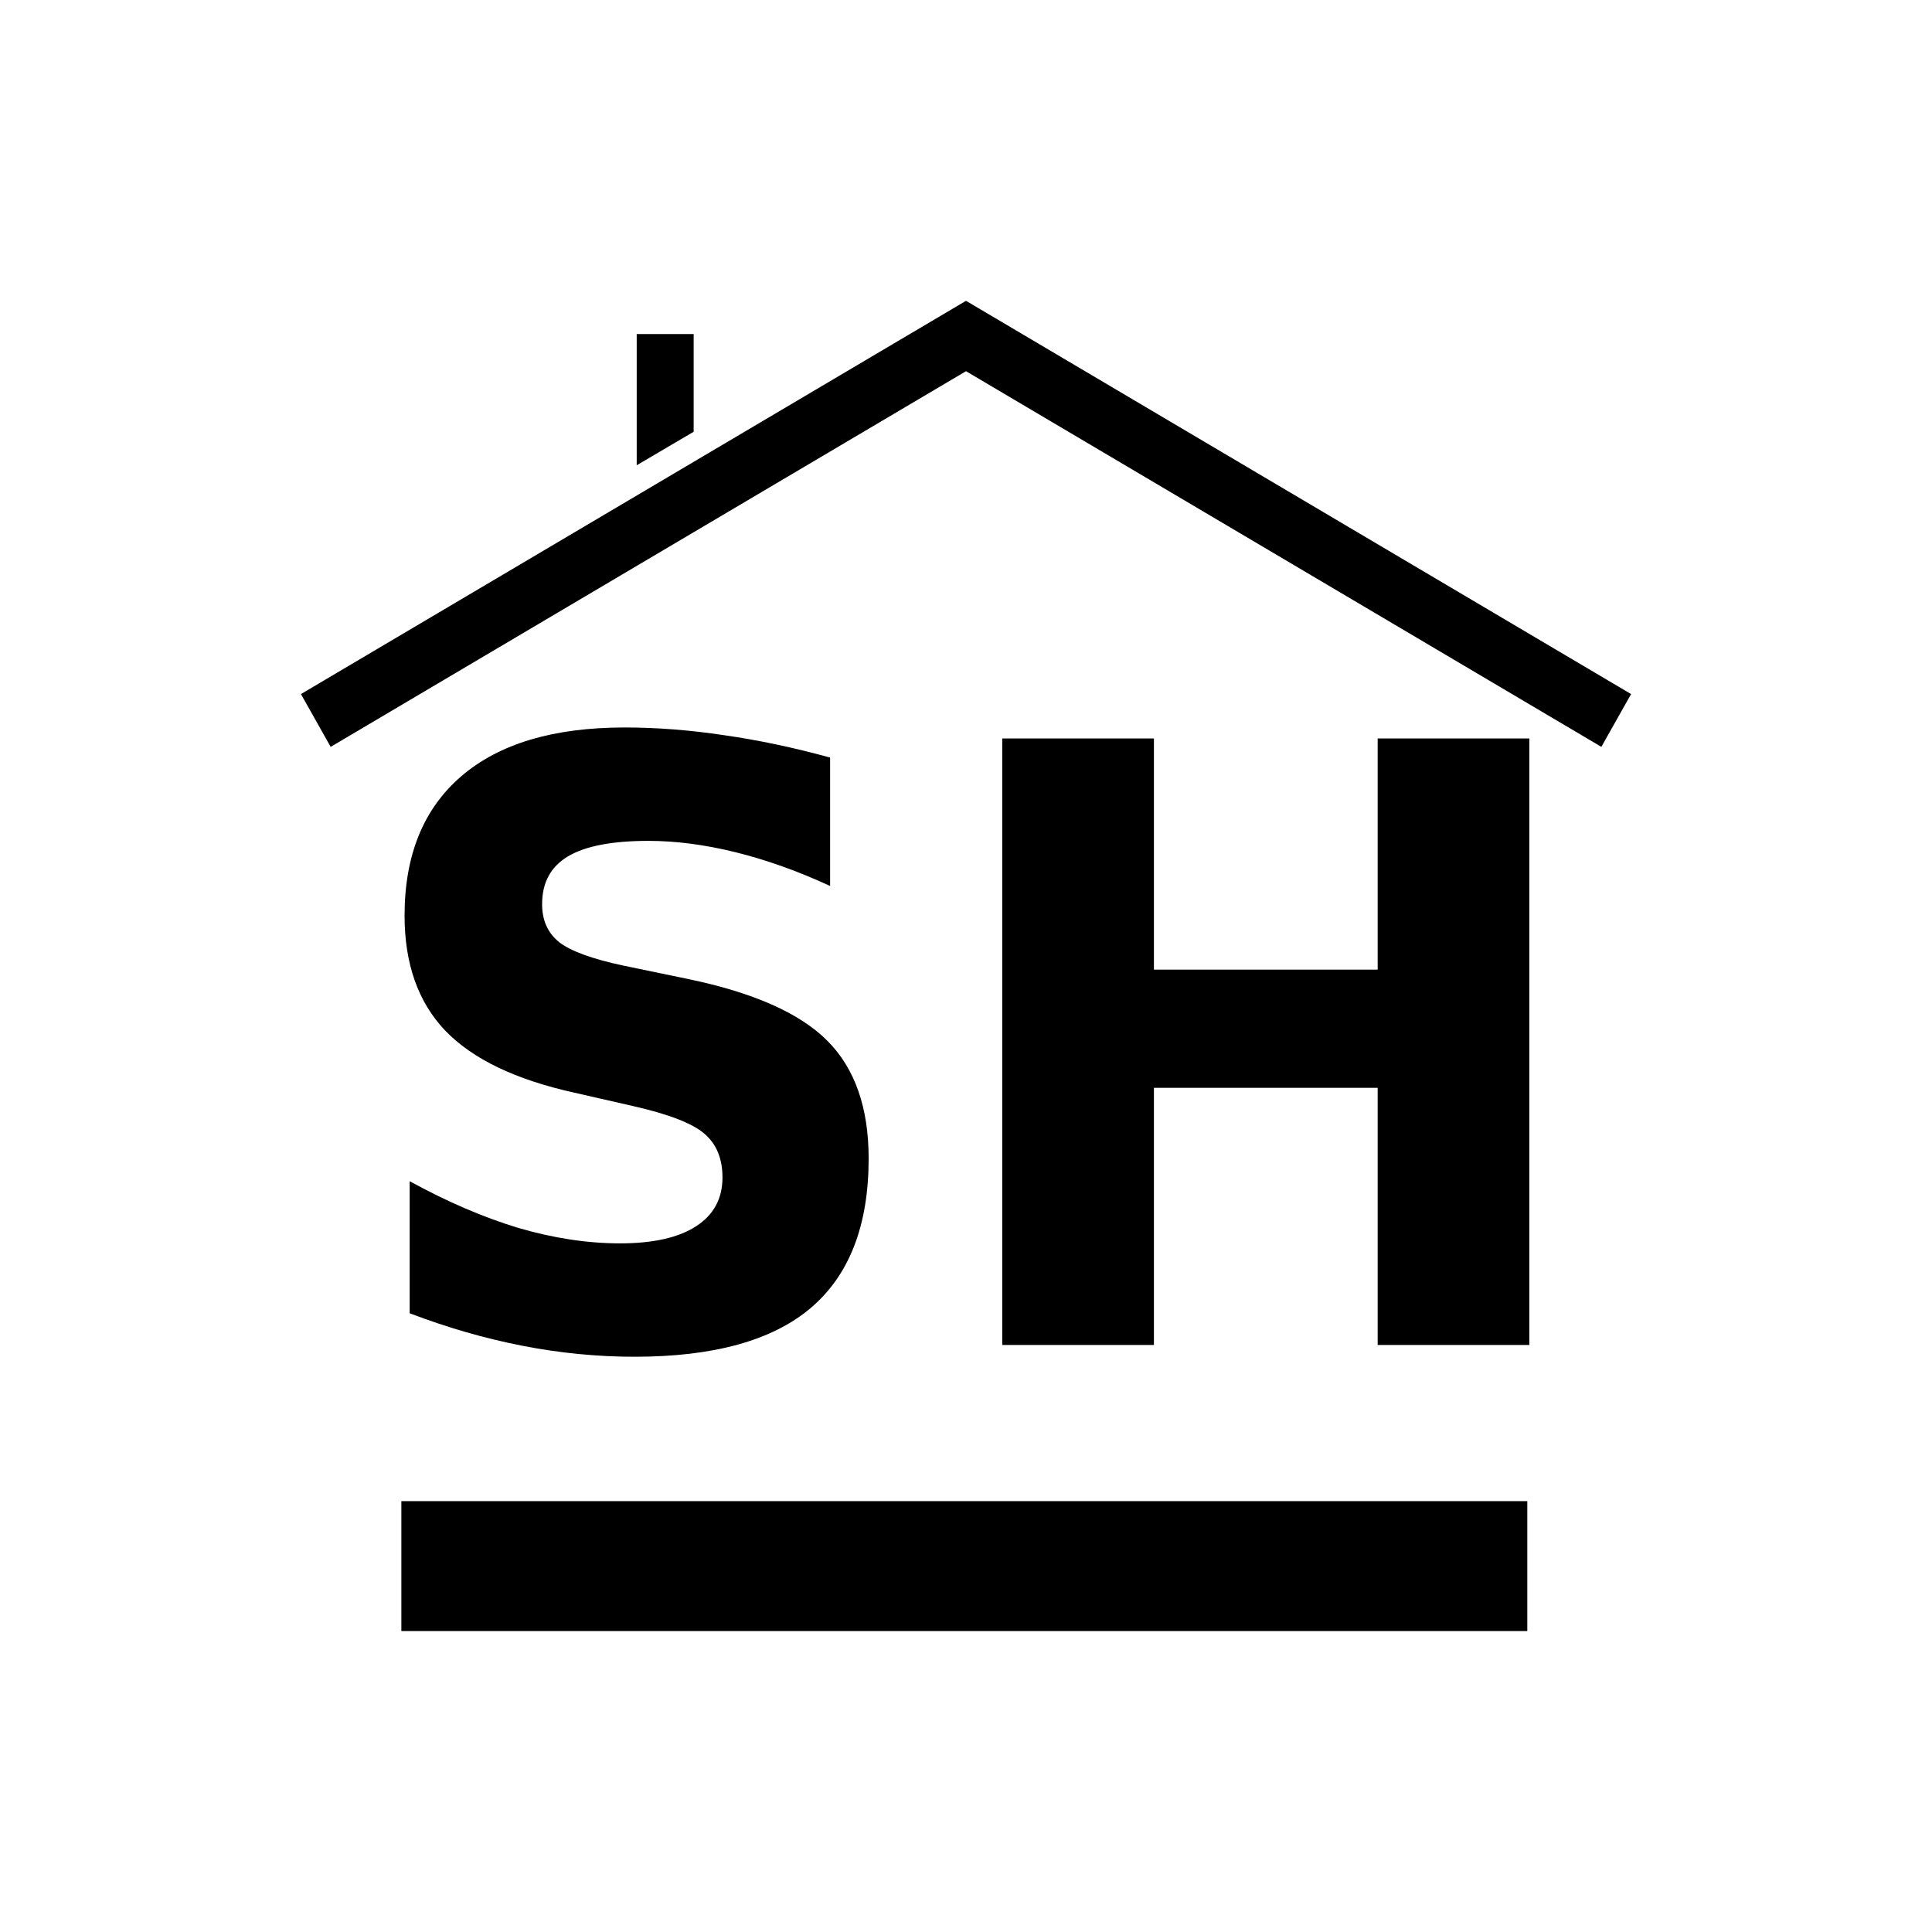
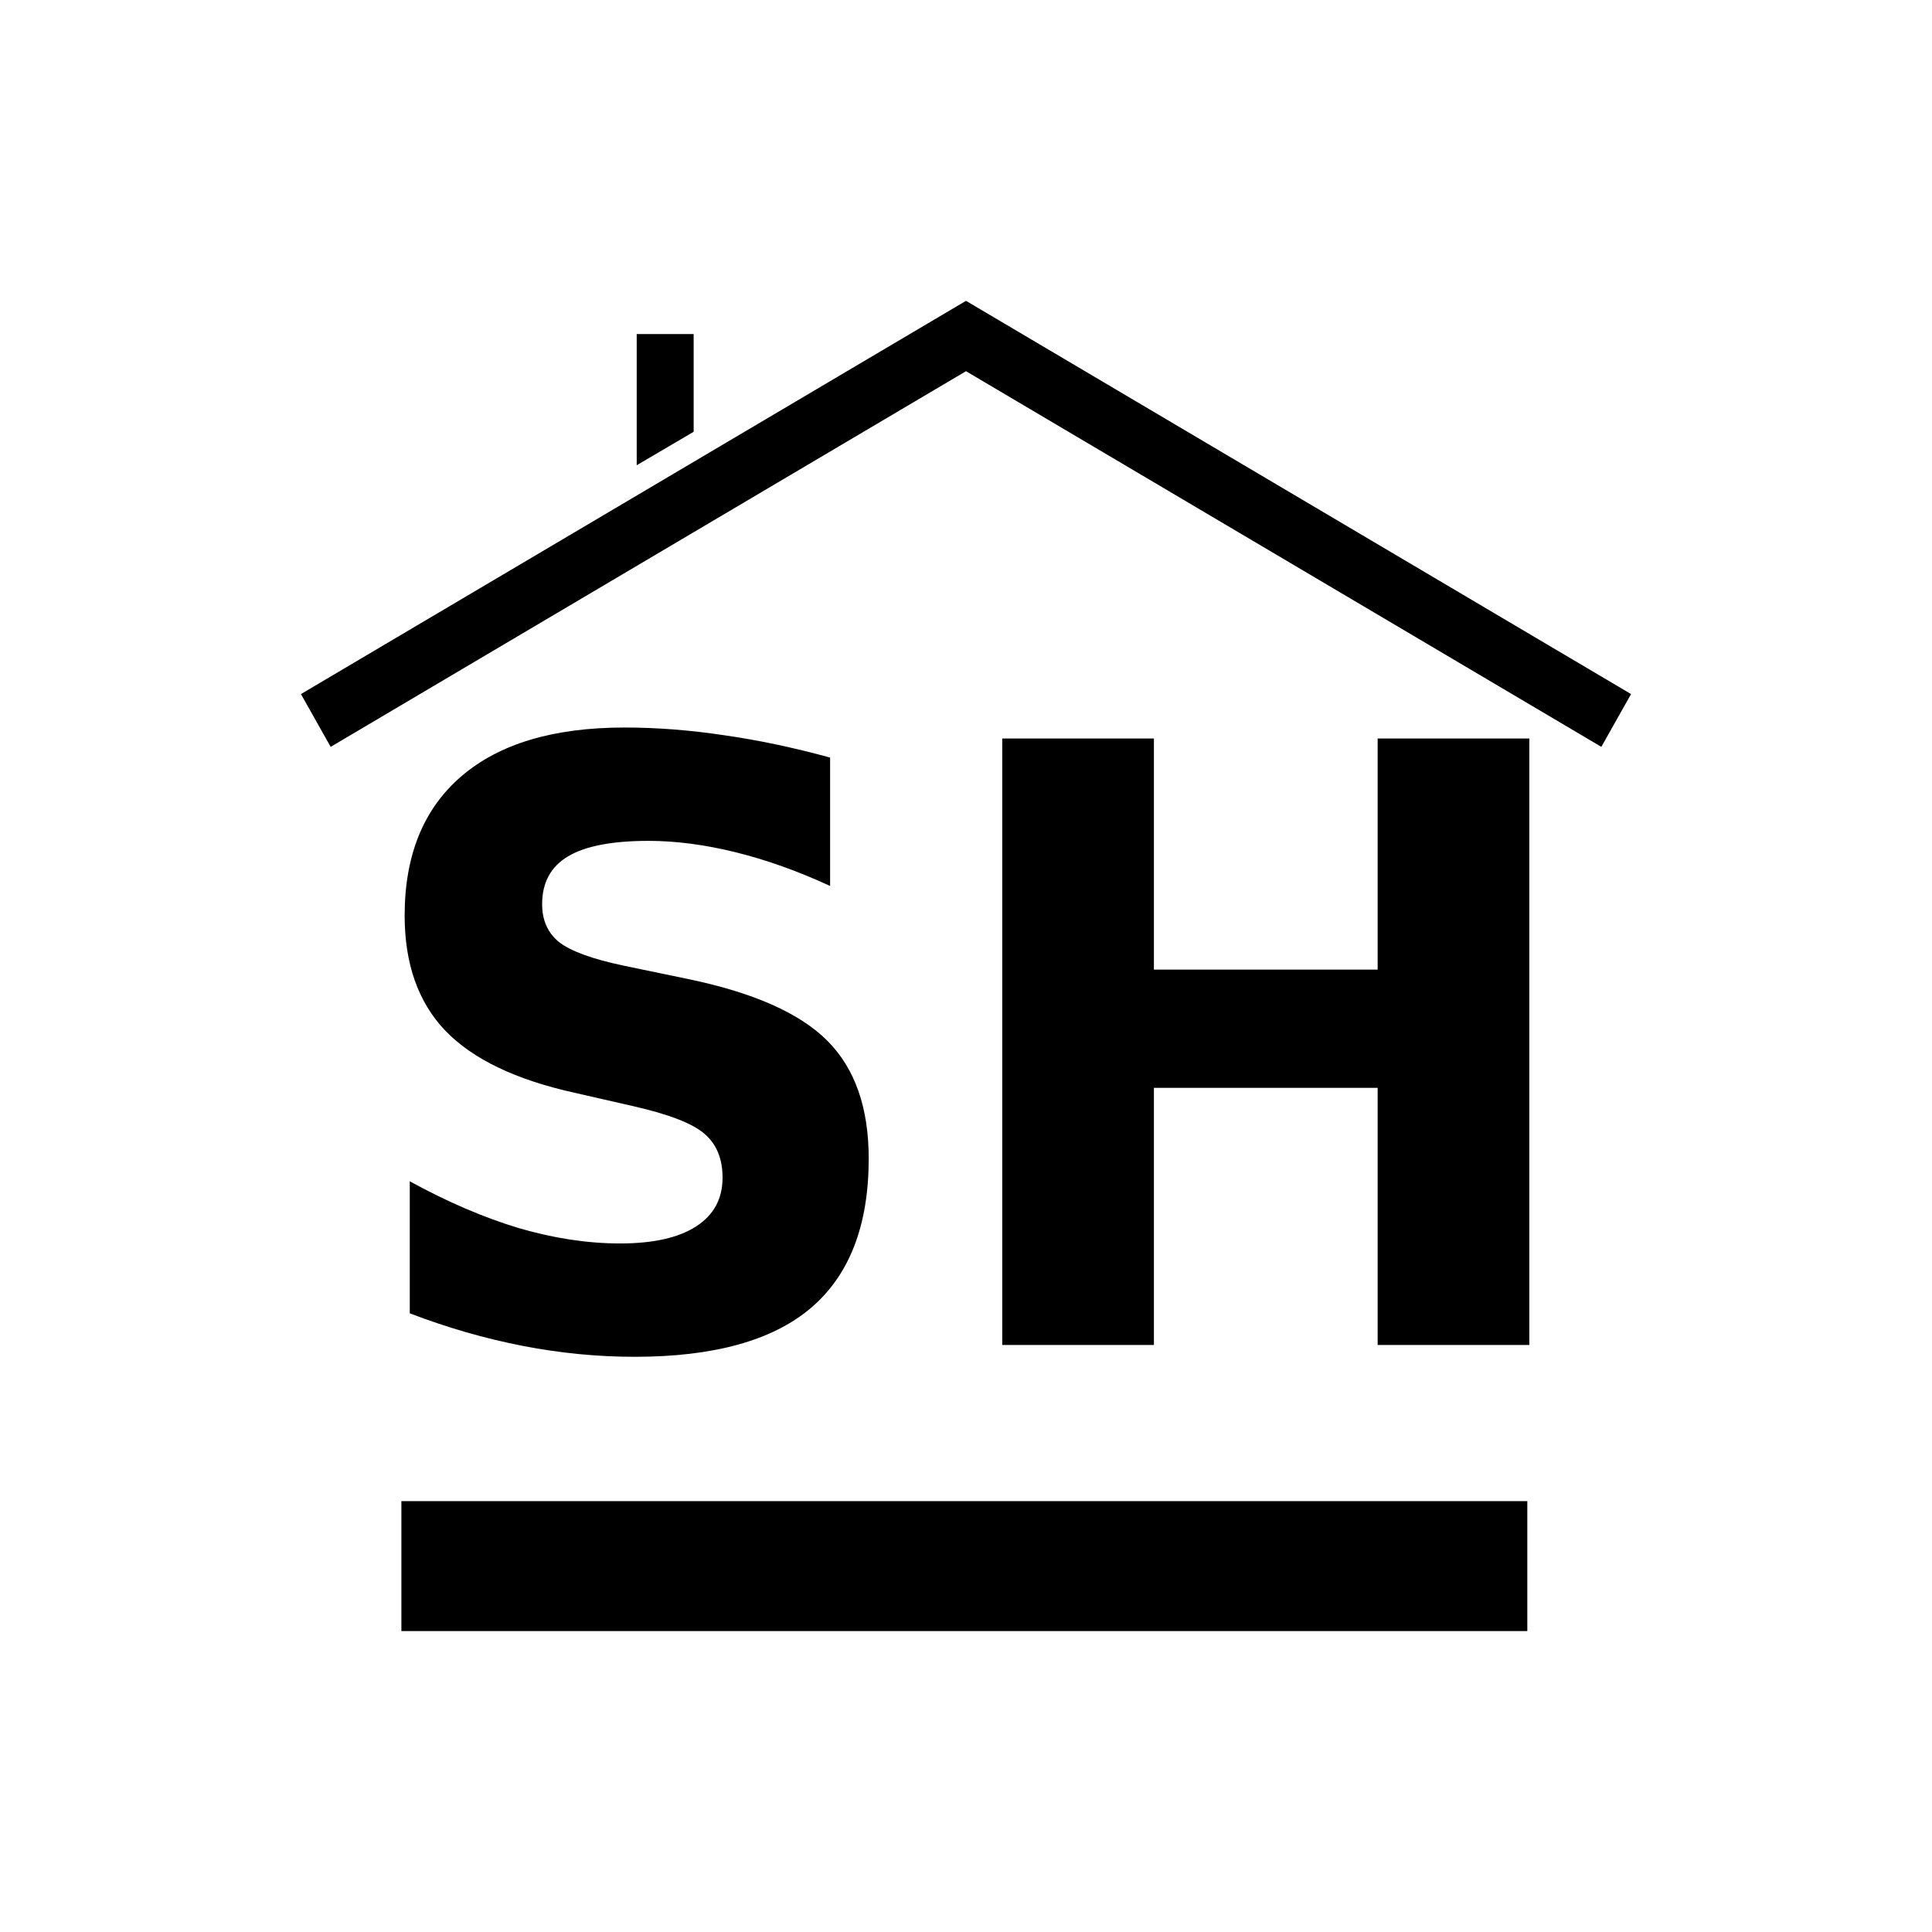
<svg xmlns="http://www.w3.org/2000/svg" viewBox="20 20 321 321">
-   <g fill="#000" transform="matrix(7.462324,0,0,7.646329,70,64.55321)">
-     <g style="stroke-width:0">
-       <path d="m 2.236,26.792 h 25.069 v 2.823 H 2.236 Z" />
-       <path d="M 14.804,0.712 0,9.255 l 0.662,1.147 14.146,-8.163 14.146,8.163 0.662,-1.147 -14.804,-8.543 -0.004,0.006 -0.004,-0.006 z" />
-       <path d="M 8.744,1.432 H 7.476 V 4.283 L 8.744,3.555 Z" />
-     </g>
-     <g aria-label="SH" font-variant-ligatures="normal" font-variant-caps="normal" font-variant-numeric="normal" font-feature-settings="normal" stroke-width="1.04px" transform="scale(0.99678,1.0032)">
-       <path d="m 11.82,10.601 v 2.781 Q 10.738,12.898 9.708,12.651 8.679,12.405 7.763,12.405 q -1.214,0 -1.795,0.334 -0.581,0.334 -0.581,1.038 0,0.528 0.387,0.827 0.396,0.29 1.425,0.502 l 1.443,0.29 q 2.191,0.44 3.115,1.337 0.924,0.898 0.924,2.552 0,2.173 -1.294,3.238 -1.285,1.056 -3.933,1.056 -1.25,0 -2.508,-0.238 -1.258,-0.238 -2.517,-0.704 v -2.86 q 1.258,0.669 2.429,1.012 1.179,0.334 2.27,0.334 1.109,0 1.698,-0.37 0.59,-0.37 0.59,-1.056 0,-0.616 -0.405,-0.95 -0.396,-0.334 -1.593,-0.598 l -1.311,-0.29 q -1.971,-0.422 -2.886,-1.346 -0.906,-0.924 -0.906,-2.49 0,-1.962 1.267,-3.018 1.267,-1.056 3.643,-1.056 1.082,0 2.226,0.167 1.144,0.158 2.367,0.484 z" />
-       <path d="m 15.665,10.187 h 3.388 v 5.007 h 4.998 V 10.187 h 3.388 v 13.137 h -3.388 v -5.57 h -4.998 v 5.57 H 15.665 Z" />
-     </g>
+   <g fill="#000">
+     <path style="stroke-width:0" d="M86.69 269.414h187.072V291H86.69zM180.472 70 70 135.319l4.94 8.77L180.5 81.674l105.562 62.415 4.937-8.77L180.528 70l-.03.046-.03-.046zM135.25 75.505h-9.462V97.3l9.462-5.561z" />
+     <path aria-label="SH" stroke-width="1.04" d="M157.92 145.871v21.33q-8.05-3.713-15.708-5.603-7.657-1.89-14.465-1.89-9.032 0-13.352 2.565t-4.32 7.965q0 4.05 2.88 6.345 2.945 2.227 10.603 3.847l10.734 2.228q16.298 3.375 23.17 10.26 6.873 6.884 6.873 19.574 0 16.671-9.621 24.84-9.556 8.099-29.257 8.099-9.295 0-18.654-1.823-9.36-1.822-18.72-5.4v-21.936q9.36 5.13 18.065 7.762 8.77 2.565 16.887 2.565 8.246 0 12.632-2.835 4.385-2.835 4.385-8.1 0-4.725-3.01-7.29-2.946-2.565-11.847-4.59l-9.753-2.227q-14.66-3.24-21.468-10.327-6.742-7.087-6.742-19.102 0-15.052 9.425-23.152 9.425-8.1 27.097-8.1 8.05 0 16.56 1.283 8.508 1.215 17.606 3.712zM186.52 142.696h25.2v38.406h37.176v-38.406h25.199v100.77h-25.199v-42.725H211.72v42.726h-25.2z" />
  </g>
</svg>
